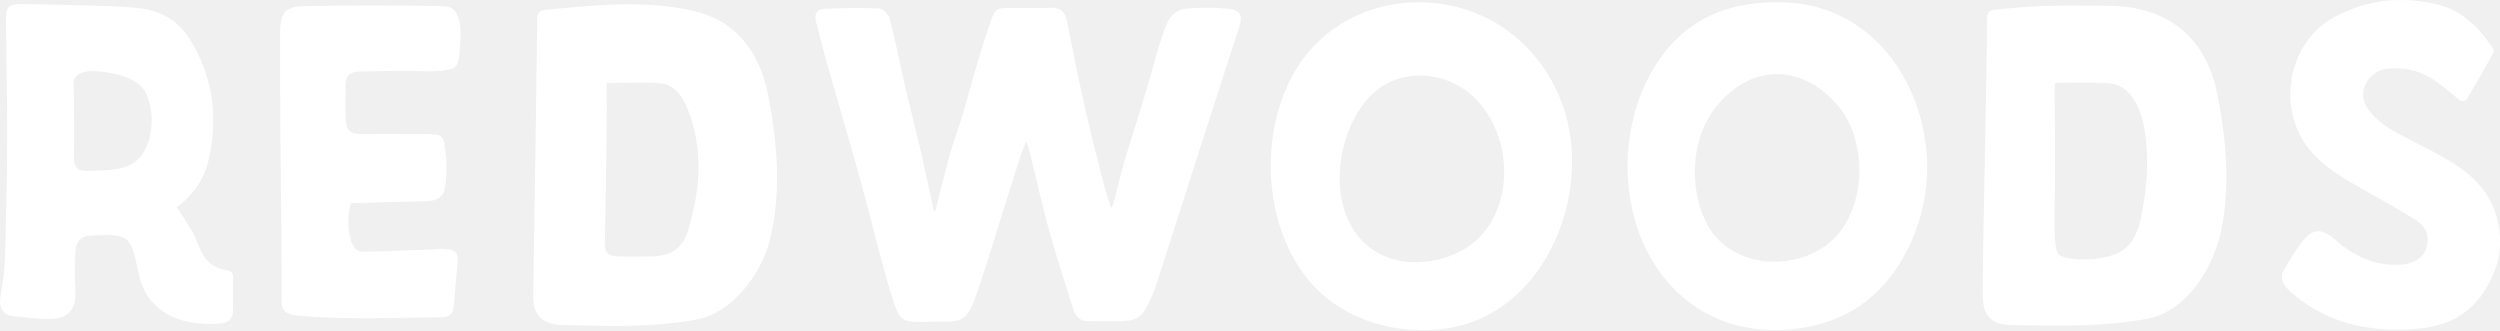
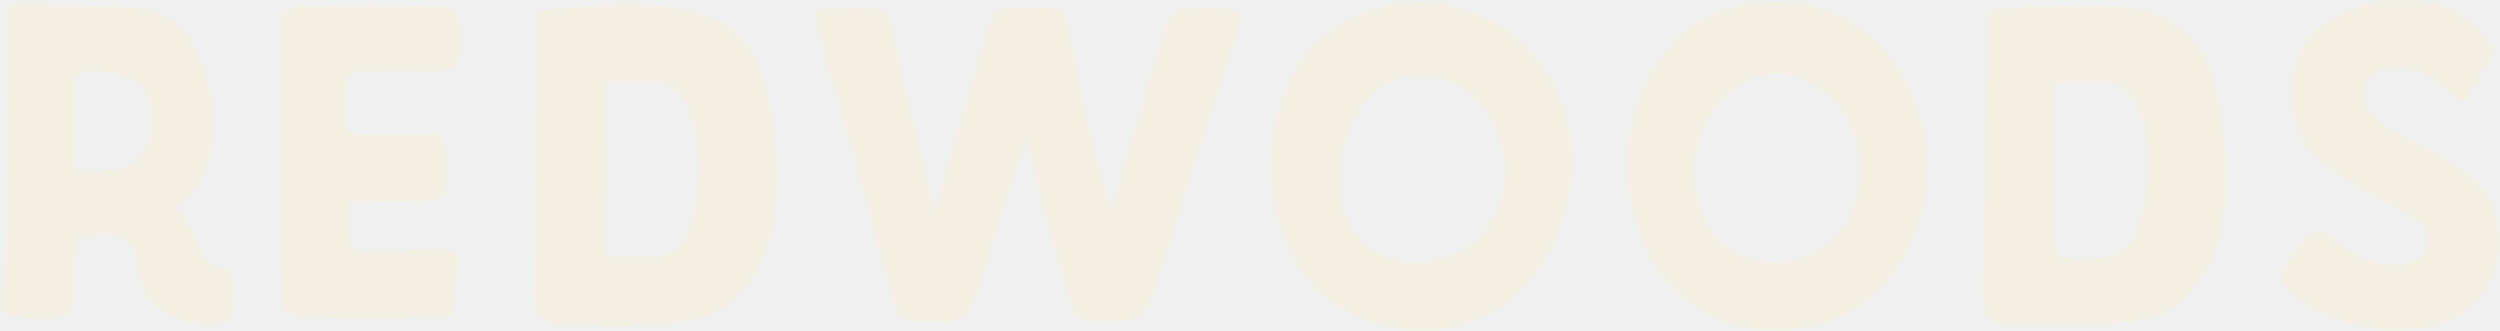
- <svg xmlns="http://www.w3.org/2000/svg" width="530" height="70" viewBox="0 0 530 70" fill="none">
-   <g clip-path="url(#clip0_201_2)">
-     <path d="M198.313 44.61C199.352 40.597 200.293 36.547 201.423 32.56C202.219 29.746 203.277 27.004 204.117 24.199C205.175 20.645 206.098 17.056 207.146 13.502C207.978 10.697 208.891 7.919 209.823 5.141C210.98 1.705 210.998 1.705 214.75 1.687C217.418 1.678 220.094 1.75 222.761 1.642C224.796 1.56 225.8 2.48 226.188 4.392C227.445 10.625 228.639 16.875 230.067 23.072C231.523 29.403 235.149 44.114 235.619 43.997C235.971 44.177 237.391 37.485 238.322 34.373C239.905 29.061 241.641 23.793 243.223 18.481C244.615 13.809 245.664 9.037 247.581 4.537C248.078 3.364 249.679 2.065 250.908 1.912C253.965 1.533 257.111 1.56 260.185 1.84C262.952 2.083 263.54 3.166 262.681 5.818C256.795 23.902 251.026 42.013 245.212 60.115C244.543 62.207 243.639 64.282 242.463 66.122C241.876 67.042 240.474 67.853 239.371 67.953C236.442 68.214 233.467 68.079 230.51 68.07C228.774 68.07 227.915 66.87 227.481 65.445C225.429 58.753 223.195 52.114 221.478 45.332C219.461 37.395 217.743 29.115 217.517 30.233C217.074 29.827 210.727 51.447 207.553 60.863C204.768 69.125 204.217 68.052 197.065 68.214C191.07 68.349 190.745 68.268 189.018 62.667C186.604 54.829 184.786 46.802 182.598 38.892C180.247 30.423 177.752 21.989 175.356 13.538C174.515 10.589 173.782 7.603 173.005 4.636C172.607 3.103 173.068 1.948 174.759 1.885C178.647 1.732 182.553 1.614 186.441 1.795C187.227 1.831 188.403 3.094 188.629 3.987C189.85 8.758 190.799 13.601 191.911 18.4C192.978 22.991 194.162 27.545 195.229 32.136C196.188 36.276 197.047 40.443 197.951 44.601C197.951 44.935 198.295 44.944 198.304 44.601L198.313 44.61Z" fill="white" />
-     <path d="M128.727 69.08C125.472 69.062 122.226 68.972 118.989 68.891C115.029 68.791 112.986 66.744 113.04 62.839C113.347 43.221 113.664 23.613 113.899 3.996C113.917 2.832 114.333 2.219 115.409 2.12C125.038 1.182 134.885 0.099 144.496 1.804C148.854 2.571 152.616 3.779 155.916 6.801C158.8 9.443 160.771 12.907 161.947 16.614C162.29 17.696 162.571 18.806 162.797 19.924C164.804 29.972 165.744 41.12 163.14 51.149C161.332 58.112 155.22 66.293 147.887 67.691C141.576 68.891 135.147 69.134 128.727 69.098V69.08ZM128.61 17.597C128.61 21.078 128.646 24.28 128.61 27.491C128.51 35.383 128.375 43.275 128.239 51.158C128.203 53.566 128.782 54.297 131.15 54.369C133.528 54.441 135.906 54.414 138.284 54.36C142.435 54.261 144.849 52.538 145.979 48.489C146.847 45.404 147.597 42.247 147.905 39.072C148.456 33.381 147.796 27.762 145.482 22.449C144.406 19.978 142.715 17.858 139.858 17.66C136.078 17.407 132.263 17.597 128.61 17.597Z" fill="white" />
-     <path d="M421.228 4.185C421.228 2.823 421.662 2.156 422.964 2.047C426.183 1.768 429.402 1.371 432.629 1.281C437.458 1.145 442.295 1.182 447.123 1.227C459.574 1.353 467.693 7.901 470.089 20.005C472.006 29.674 472.983 40.353 470.605 50.04C468.76 57.535 463.245 66.113 455.098 67.601C450.939 68.359 446.689 68.746 442.458 68.909C437.268 69.116 432.069 68.972 426.879 68.927C422.105 68.882 420.342 67.105 420.333 62.379C420.315 52.827 421.291 14.034 421.228 4.194V4.185ZM436.02 17.543C435.785 17.543 435.586 17.741 435.586 17.976C435.586 18.959 435.577 19.707 435.586 20.447C435.686 26.851 435.686 33.264 435.667 39.677C435.667 42.815 435.098 52.899 436.445 53.963C438 55.19 442.557 55.073 444.411 54.847C446.364 54.613 448.57 54.09 450.161 52.962C453.462 50.617 453.995 45.828 454.592 42.157C455.605 35.97 456.518 17.949 446.463 17.579C443.073 17.453 439.682 17.543 436.011 17.552L436.02 17.543Z" fill="white" />
-     <path d="M300.927 0.478C306.172 0.496 311.443 1.777 316.172 4.347C324.879 9.083 330.856 17.732 332.664 27.41C335.982 45.169 325.819 66.906 306.533 69.648C296.361 71.1 285.321 68.025 278.368 60.475C266.641 47.749 266.37 23.55 277.799 10.562C283.712 3.842 292.283 0.442 300.918 0.478H300.927ZM298.631 55.551C303.649 55.939 309.418 54.207 312.989 50.942C323.496 41.336 319.4 20.285 305.267 16.56C299.779 15.117 294.01 16.488 290.168 20.709C281.352 30.378 280.855 51.6 296.271 55.19C297.03 55.37 297.826 55.488 298.64 55.551H298.631Z" fill="white" />
-     <path d="M408.533 34.103C408.569 35.194 408.569 36.285 408.515 37.368C408.018 48.173 402.466 60.124 392.81 65.77C384.835 70.442 373.605 71.326 365.042 67.953C344.111 59.718 339.924 31.27 351.01 13.773C357.465 3.572 367.294 -0.099 379.148 0.55C396.933 1.524 407.918 17.489 408.533 34.093V34.103ZM394.184 35.465C394.057 30.432 392.421 25.462 389.301 21.989C382.71 14.666 374.075 13.646 366.914 19.473C357.384 27.23 357.899 41.138 362.475 48.489C367.954 57.292 381.95 57.589 388.922 50.446C392.593 46.685 394.32 41.038 394.184 35.456V35.465Z" fill="white" />
-     <path d="M37.397 43.97C37.523 43.88 40.751 48.949 41.031 49.553C41.827 51.276 42.37 53.106 43.482 54.667C44.54 56.137 46.149 56.994 47.939 57.255C49.187 57.436 49.476 57.977 49.44 59.086C49.368 61.242 49.332 63.398 49.395 65.553C49.449 67.42 48.545 68.413 46.782 68.575C40.163 69.17 31.275 67.448 29.34 57.77C27.704 49.598 27.243 49.652 19.358 49.932C17.342 50.004 16.212 50.96 16.031 52.962C15.859 54.829 15.841 56.696 15.859 58.572C15.877 60.277 16.158 62.171 15.859 63.849C15.434 66.338 13.617 67.448 11.203 67.601C11.058 67.601 10.913 67.619 10.769 67.619C8.129 67.682 5.47 67.294 2.83 67.033C0.687 66.816 -0.154 65.391 0.036 63.425C0.199 61.693 0.615 59.979 0.796 58.248C1.203 54.333 1.148 50.356 1.266 46.423C1.501 38.513 1.582 30.522 1.501 22.585C1.438 16.334 1.32 10.075 1.257 3.824C1.23 1.443 1.944 0.812 4.892 0.857C10.507 0.938 16.131 1.073 21.745 1.254C24.331 1.335 26.917 1.461 29.485 1.732C34.133 2.228 37.867 4.447 40.308 8.397C45.227 16.361 46.267 25.02 44.187 34.03C43.202 38.288 40.615 41.643 37.415 43.997L37.397 43.97ZM15.678 31.55C15.579 35.519 15.859 36.177 18.735 36.24C19.521 36.24 20.868 36.159 22.098 36.105C25.308 35.97 28.572 35.311 30.353 32.416C32.523 28.88 32.713 23.802 31.067 20.032C29.594 16.659 24.865 15.423 20.534 15.099C18.852 14.972 15.597 15.162 15.624 17.57C15.651 19.942 15.751 29.295 15.697 31.559L15.678 31.55Z" fill="white" />
-     <path d="M523.02 20.952C522.694 21.502 521.953 21.638 521.456 21.232C519.566 19.689 518.11 18.445 516.564 17.335C513.481 15.117 510.036 14.152 506.193 14.557C502.133 14.981 499.593 19.41 501.808 22.801C502.974 24.587 504.783 26.156 506.627 27.266C510.497 29.584 514.665 31.424 518.58 33.679C523.553 36.538 527.722 40.182 529.295 46.035C530.723 51.348 530.018 56.101 527.125 61.008C523.644 66.906 518.517 69.206 512.224 69.72C502.821 70.487 494.014 68.764 486.482 62.64C485.605 61.919 484.683 61.125 484.14 60.169C483.752 59.483 483.634 58.284 483.987 57.634C485.135 55.497 486.428 53.413 487.884 51.465C490.207 48.371 492.142 48.263 495.081 50.843C499.122 54.378 503.689 56.525 509.213 56.092C511.844 55.885 513.842 54.495 514.403 52.565C515.117 50.094 514.466 48.074 511.917 46.486C508.074 44.096 504.077 41.941 500.153 39.686C496.084 37.35 492.079 34.977 489.168 31.135C482.639 22.522 485.225 9.01 494.656 3.752C501.528 -0.072 508.96 -0.884 516.609 0.929C521.474 2.083 524.991 5.249 527.785 9.218C528.255 9.894 528.915 10.553 528.58 11.184C526.98 14.233 524.864 17.804 523.02 20.961V20.952Z" fill="white" />
-     <path d="M74.368 43.32C73.518 44.917 73.338 53.395 76.791 53.359C81.547 53.314 86.294 53.071 91.041 52.899C92.506 52.845 96.24 52.223 96.918 54.054C97.144 54.658 97.072 55.316 97.009 55.957C96.683 58.942 96.448 61.91 96.195 64.886C96.059 66.464 95.363 67.24 93.564 67.258C83.275 67.33 73.094 67.871 62.804 66.879C60.86 66.69 59.721 66.004 59.73 63.948C59.73 52.096 59.522 40.254 59.44 28.402C59.386 21.295 59.395 14.188 59.395 7.08C59.395 2.679 60.272 1.407 64.648 1.308C74.07 1.091 83.51 1.136 92.94 1.272C94.504 1.299 96.05 1.326 96.792 2.877C97.714 4.798 97.732 7.026 97.56 9.11C97.434 10.526 97.579 14.07 95.888 14.557C92.759 15.468 89.152 14.99 85.915 15.017C82.678 15.044 79.594 15.072 76.43 15.144C73.844 15.207 73.247 16.136 73.247 18.679C73.238 20.835 73.184 22.991 73.265 25.146C73.365 27.645 74.242 28.42 76.746 28.42C81.367 28.42 85.978 28.393 90.598 28.429C93.627 28.456 94.115 28.772 94.405 31.721C94.649 34.193 94.776 36.736 94.441 39.181C94.079 41.841 92.805 42.608 90.101 42.671C84.956 42.788 79.802 42.897 74.658 43.068C74.558 43.068 74.468 43.158 74.377 43.33L74.368 43.32Z" fill="white" />
+ <svg xmlns="http://www.w3.org/2000/svg" id="redwoods-logo" role="img" viewBox="0 0 530 70" fill="none">
+   <g clip-path="url(#clip0_201_12)">
+     <path d="M198.313 44.61C199.352 40.597 200.293 36.547 201.423 32.56C202.219 29.746 203.277 27.004 204.117 24.199C205.175 20.645 206.098 17.056 207.146 13.502C207.978 10.697 208.891 7.919 209.823 5.141C210.98 1.705 210.998 1.705 214.75 1.687C217.418 1.678 220.094 1.75 222.761 1.642C224.796 1.56 225.8 2.48 226.188 4.392C227.445 10.625 228.639 16.875 230.067 23.072C231.523 29.403 235.149 44.114 235.619 43.997C235.971 44.177 237.391 37.485 238.322 34.373C239.905 29.061 241.641 23.793 243.223 18.481C244.615 13.809 245.664 9.037 247.581 4.537C248.078 3.364 249.679 2.065 250.908 1.912C253.965 1.533 257.111 1.56 260.185 1.84C262.952 2.083 263.54 3.166 262.681 5.818C256.795 23.902 251.026 42.013 245.212 60.115C244.543 62.207 243.639 64.282 242.463 66.122C241.876 67.042 240.474 67.853 239.371 67.953C236.442 68.214 233.467 68.079 230.51 68.07C228.774 68.07 227.915 66.87 227.481 65.445C225.429 58.753 223.195 52.114 221.478 45.332C219.461 37.395 217.743 29.115 217.517 30.233C217.074 29.827 210.727 51.447 207.553 60.863C204.768 69.125 204.217 68.052 197.065 68.214C191.07 68.349 190.745 68.268 189.018 62.667C186.604 54.829 184.786 46.802 182.598 38.892C180.247 30.423 177.752 21.989 175.356 13.538C174.515 10.589 173.782 7.603 173.005 4.636C172.607 3.103 173.068 1.948 174.759 1.885C178.647 1.732 182.553 1.614 186.441 1.795C187.227 1.831 188.403 3.094 188.629 3.987C189.85 8.758 190.799 13.601 191.911 18.4C192.978 22.991 194.162 27.545 195.229 32.136C196.188 36.276 197.047 40.443 197.951 44.601C197.951 44.935 198.295 44.944 198.304 44.601L198.313 44.61Z" fill="#F3EFE3" />
+     <path d="M128.727 69.08C125.472 69.062 122.226 68.972 118.989 68.891C115.029 68.791 112.986 66.744 113.04 62.839C113.347 43.221 113.664 23.613 113.899 3.996C113.917 2.832 114.333 2.219 115.409 2.12C125.038 1.182 134.885 0.099 144.496 1.804C148.854 2.571 152.616 3.779 155.916 6.801C158.8 9.443 160.771 12.907 161.947 16.614C162.29 17.696 162.571 18.806 162.797 19.924C164.804 29.972 165.744 41.12 163.14 51.149C161.332 58.112 155.22 66.293 147.887 67.691C141.576 68.891 135.147 69.134 128.727 69.098V69.08ZM128.61 17.597C128.61 21.078 128.646 24.28 128.61 27.491C128.51 35.383 128.375 43.275 128.239 51.158C128.203 53.567 128.782 54.297 131.15 54.369C133.528 54.441 135.906 54.414 138.284 54.36C142.435 54.261 144.849 52.538 145.979 48.489C146.847 45.404 147.597 42.247 147.905 39.072C148.456 33.381 147.796 27.762 145.482 22.449C144.406 19.978 142.715 17.858 139.858 17.66C136.078 17.408 132.263 17.597 128.61 17.597Z" fill="#F3EFE3" />
+     <path d="M421.228 4.185C421.228 2.823 421.662 2.156 422.964 2.047C426.183 1.768 429.402 1.371 432.629 1.281C437.458 1.145 442.295 1.182 447.123 1.227C459.574 1.353 467.693 7.901 470.089 20.005C472.006 29.674 472.983 40.353 470.605 50.04C468.76 57.535 463.245 66.113 455.098 67.601C450.939 68.359 446.689 68.746 442.458 68.909C437.268 69.116 432.069 68.972 426.879 68.927C422.105 68.882 420.342 67.105 420.333 62.379C420.315 52.827 421.291 14.034 421.228 4.194V4.185ZM436.02 17.543C435.785 17.543 435.586 17.741 435.586 17.976C435.586 18.959 435.577 19.707 435.586 20.447C435.686 26.851 435.686 33.264 435.667 39.677C435.667 42.815 435.098 52.899 436.445 53.963C438 55.19 442.557 55.073 444.411 54.847C446.364 54.613 448.57 54.09 450.161 52.962C453.462 50.617 453.995 45.828 454.592 42.157C455.605 35.97 456.518 17.949 446.463 17.579C443.073 17.453 439.682 17.543 436.011 17.552L436.02 17.543Z" fill="#F3EFE3" />
+     <path d="M300.927 0.478C306.172 0.496 311.443 1.777 316.172 4.347C324.879 9.083 330.856 17.732 332.664 27.41C335.982 45.169 325.819 66.906 306.533 69.648C296.361 71.1 285.321 68.025 278.368 60.475C266.641 47.749 266.37 23.55 277.799 10.562C283.712 3.842 292.283 0.442 300.918 0.478H300.927ZM298.631 55.551C303.649 55.939 309.418 54.207 312.989 50.942C323.496 41.336 319.4 20.285 305.267 16.56C299.779 15.117 294.01 16.488 290.168 20.709C281.352 30.378 280.855 51.6 296.271 55.19C297.03 55.37 297.826 55.488 298.64 55.551H298.631Z" fill="#F3EFE3" />
+     <path d="M408.533 34.103C408.569 35.194 408.569 36.285 408.515 37.368C408.018 48.173 402.466 60.124 392.81 65.77C384.835 70.442 373.605 71.326 365.042 67.953C344.111 59.718 339.924 31.27 351.01 13.773C357.465 3.572 367.294 -0.099 379.148 0.55C396.933 1.524 407.918 17.489 408.533 34.093V34.103ZM394.184 35.465C394.057 30.432 392.421 25.462 389.301 21.989C382.71 14.666 374.075 13.646 366.914 19.473C357.384 27.23 357.899 41.138 362.475 48.489C367.954 57.292 381.95 57.589 388.922 50.446C392.593 46.685 394.32 41.038 394.184 35.456V35.465Z" fill="#F3EFE3" />
+     <path d="M37.397 43.97C37.523 43.88 40.751 48.949 41.031 49.553C41.827 51.276 42.37 53.106 43.482 54.667C44.54 56.137 46.149 56.994 47.939 57.255C49.187 57.436 49.476 57.977 49.44 59.086C49.368 61.242 49.332 63.398 49.395 65.553C49.449 67.42 48.545 68.413 46.782 68.575C40.163 69.17 31.275 67.448 29.34 57.77C27.704 49.598 27.243 49.652 19.358 49.932C17.342 50.004 16.212 50.96 16.031 52.962C15.859 54.829 15.841 56.696 15.859 58.572C15.877 60.277 16.158 62.171 15.859 63.849C15.434 66.338 13.617 67.448 11.203 67.601C11.058 67.601 10.913 67.619 10.769 67.619C8.129 67.682 5.47 67.294 2.83 67.033C0.687 66.816 -0.154 65.391 0.036 63.425C0.199 61.693 0.615 59.979 0.796 58.248C1.203 54.333 1.148 50.356 1.266 46.423C1.501 38.513 1.582 30.522 1.501 22.585C1.438 16.334 1.32 10.075 1.257 3.824C1.23 1.443 1.944 0.812 4.892 0.857C10.507 0.938 16.131 1.073 21.745 1.254C24.331 1.335 26.917 1.461 29.485 1.732C34.133 2.228 37.867 4.447 40.308 8.397C45.227 16.361 46.267 25.02 44.187 34.03C43.202 38.288 40.615 41.643 37.415 43.997L37.397 43.97ZM15.678 31.55C15.579 35.519 15.859 36.177 18.735 36.24C19.521 36.24 20.868 36.159 22.098 36.105C25.308 35.97 28.572 35.311 30.353 32.416C32.523 28.88 32.713 23.802 31.067 20.032C29.594 16.659 24.865 15.423 20.534 15.099C18.852 14.972 15.597 15.162 15.624 17.57C15.651 19.942 15.751 29.295 15.697 31.559L15.678 31.55Z" fill="#F3EFE3" />
+     <path d="M523.02 20.952C522.694 21.502 521.953 21.638 521.456 21.232C519.566 19.689 518.11 18.445 516.564 17.335C513.481 15.117 510.036 14.152 506.193 14.557C502.133 14.981 499.593 19.41 501.808 22.801C502.974 24.587 504.783 26.156 506.627 27.266C510.497 29.584 514.665 31.424 518.58 33.679C523.553 36.538 527.722 40.182 529.295 46.035C530.723 51.348 530.018 56.101 527.125 61.008C523.644 66.906 518.517 69.206 512.224 69.72C502.821 70.487 494.014 68.764 486.482 62.64C485.605 61.919 484.683 61.125 484.14 60.169C483.752 59.483 483.634 58.284 483.987 57.634C485.135 55.497 486.428 53.413 487.884 51.465C490.207 48.371 492.142 48.263 495.081 50.843C499.122 54.378 503.689 56.525 509.213 56.092C511.844 55.885 513.842 54.496 514.403 52.565C515.117 50.094 514.466 48.074 511.917 46.486C508.074 44.096 504.077 41.941 500.153 39.686C496.084 37.35 492.079 34.977 489.168 31.135C482.639 22.522 485.225 9.01 494.656 3.752C501.528 -0.072 508.96 -0.884 516.609 0.929C521.474 2.084 524.991 5.249 527.785 9.218C528.255 9.894 528.915 10.553 528.58 11.184C526.98 14.233 524.864 17.804 523.02 20.961V20.952Z" fill="#F3EFE3" />
+     <path d="M74.368 43.32C73.518 44.917 73.338 53.395 76.791 53.359C81.547 53.314 86.294 53.071 91.041 52.899C92.506 52.845 96.24 52.223 96.918 54.054C97.144 54.658 97.072 55.316 97.009 55.957C96.683 58.942 96.448 61.91 96.195 64.886C96.059 66.464 95.363 67.24 93.564 67.258C83.275 67.33 73.094 67.871 62.804 66.879C60.86 66.69 59.721 66.004 59.73 63.948C59.73 52.096 59.522 40.254 59.44 28.402C59.386 21.295 59.395 14.188 59.395 7.08C59.395 2.679 60.272 1.407 64.648 1.308C74.07 1.091 83.51 1.136 92.94 1.272C94.504 1.299 96.05 1.326 96.792 2.877C97.714 4.798 97.732 7.026 97.56 9.11C97.434 10.526 97.579 14.07 95.888 14.557C92.759 15.468 89.152 14.99 85.915 15.017C82.678 15.044 79.594 15.072 76.43 15.144C73.844 15.207 73.247 16.136 73.247 18.679C73.238 20.835 73.184 22.991 73.265 25.146C73.365 27.645 74.242 28.42 76.746 28.42C81.367 28.42 85.978 28.393 90.598 28.429C93.627 28.456 94.115 28.772 94.405 31.721C94.649 34.193 94.776 36.736 94.441 39.181C94.079 41.841 92.805 42.608 90.101 42.671C84.956 42.788 79.802 42.897 74.658 43.068C74.558 43.068 74.468 43.158 74.377 43.33L74.368 43.32Z" fill="#F3EFE3" />
  </g>
  <defs>
-     <clipPath id="clip0_201_2">
+     <clipPath id="clip0_201_12">
      <rect width="530" height="70" fill="white" />
    </clipPath>
  </defs>
</svg>
